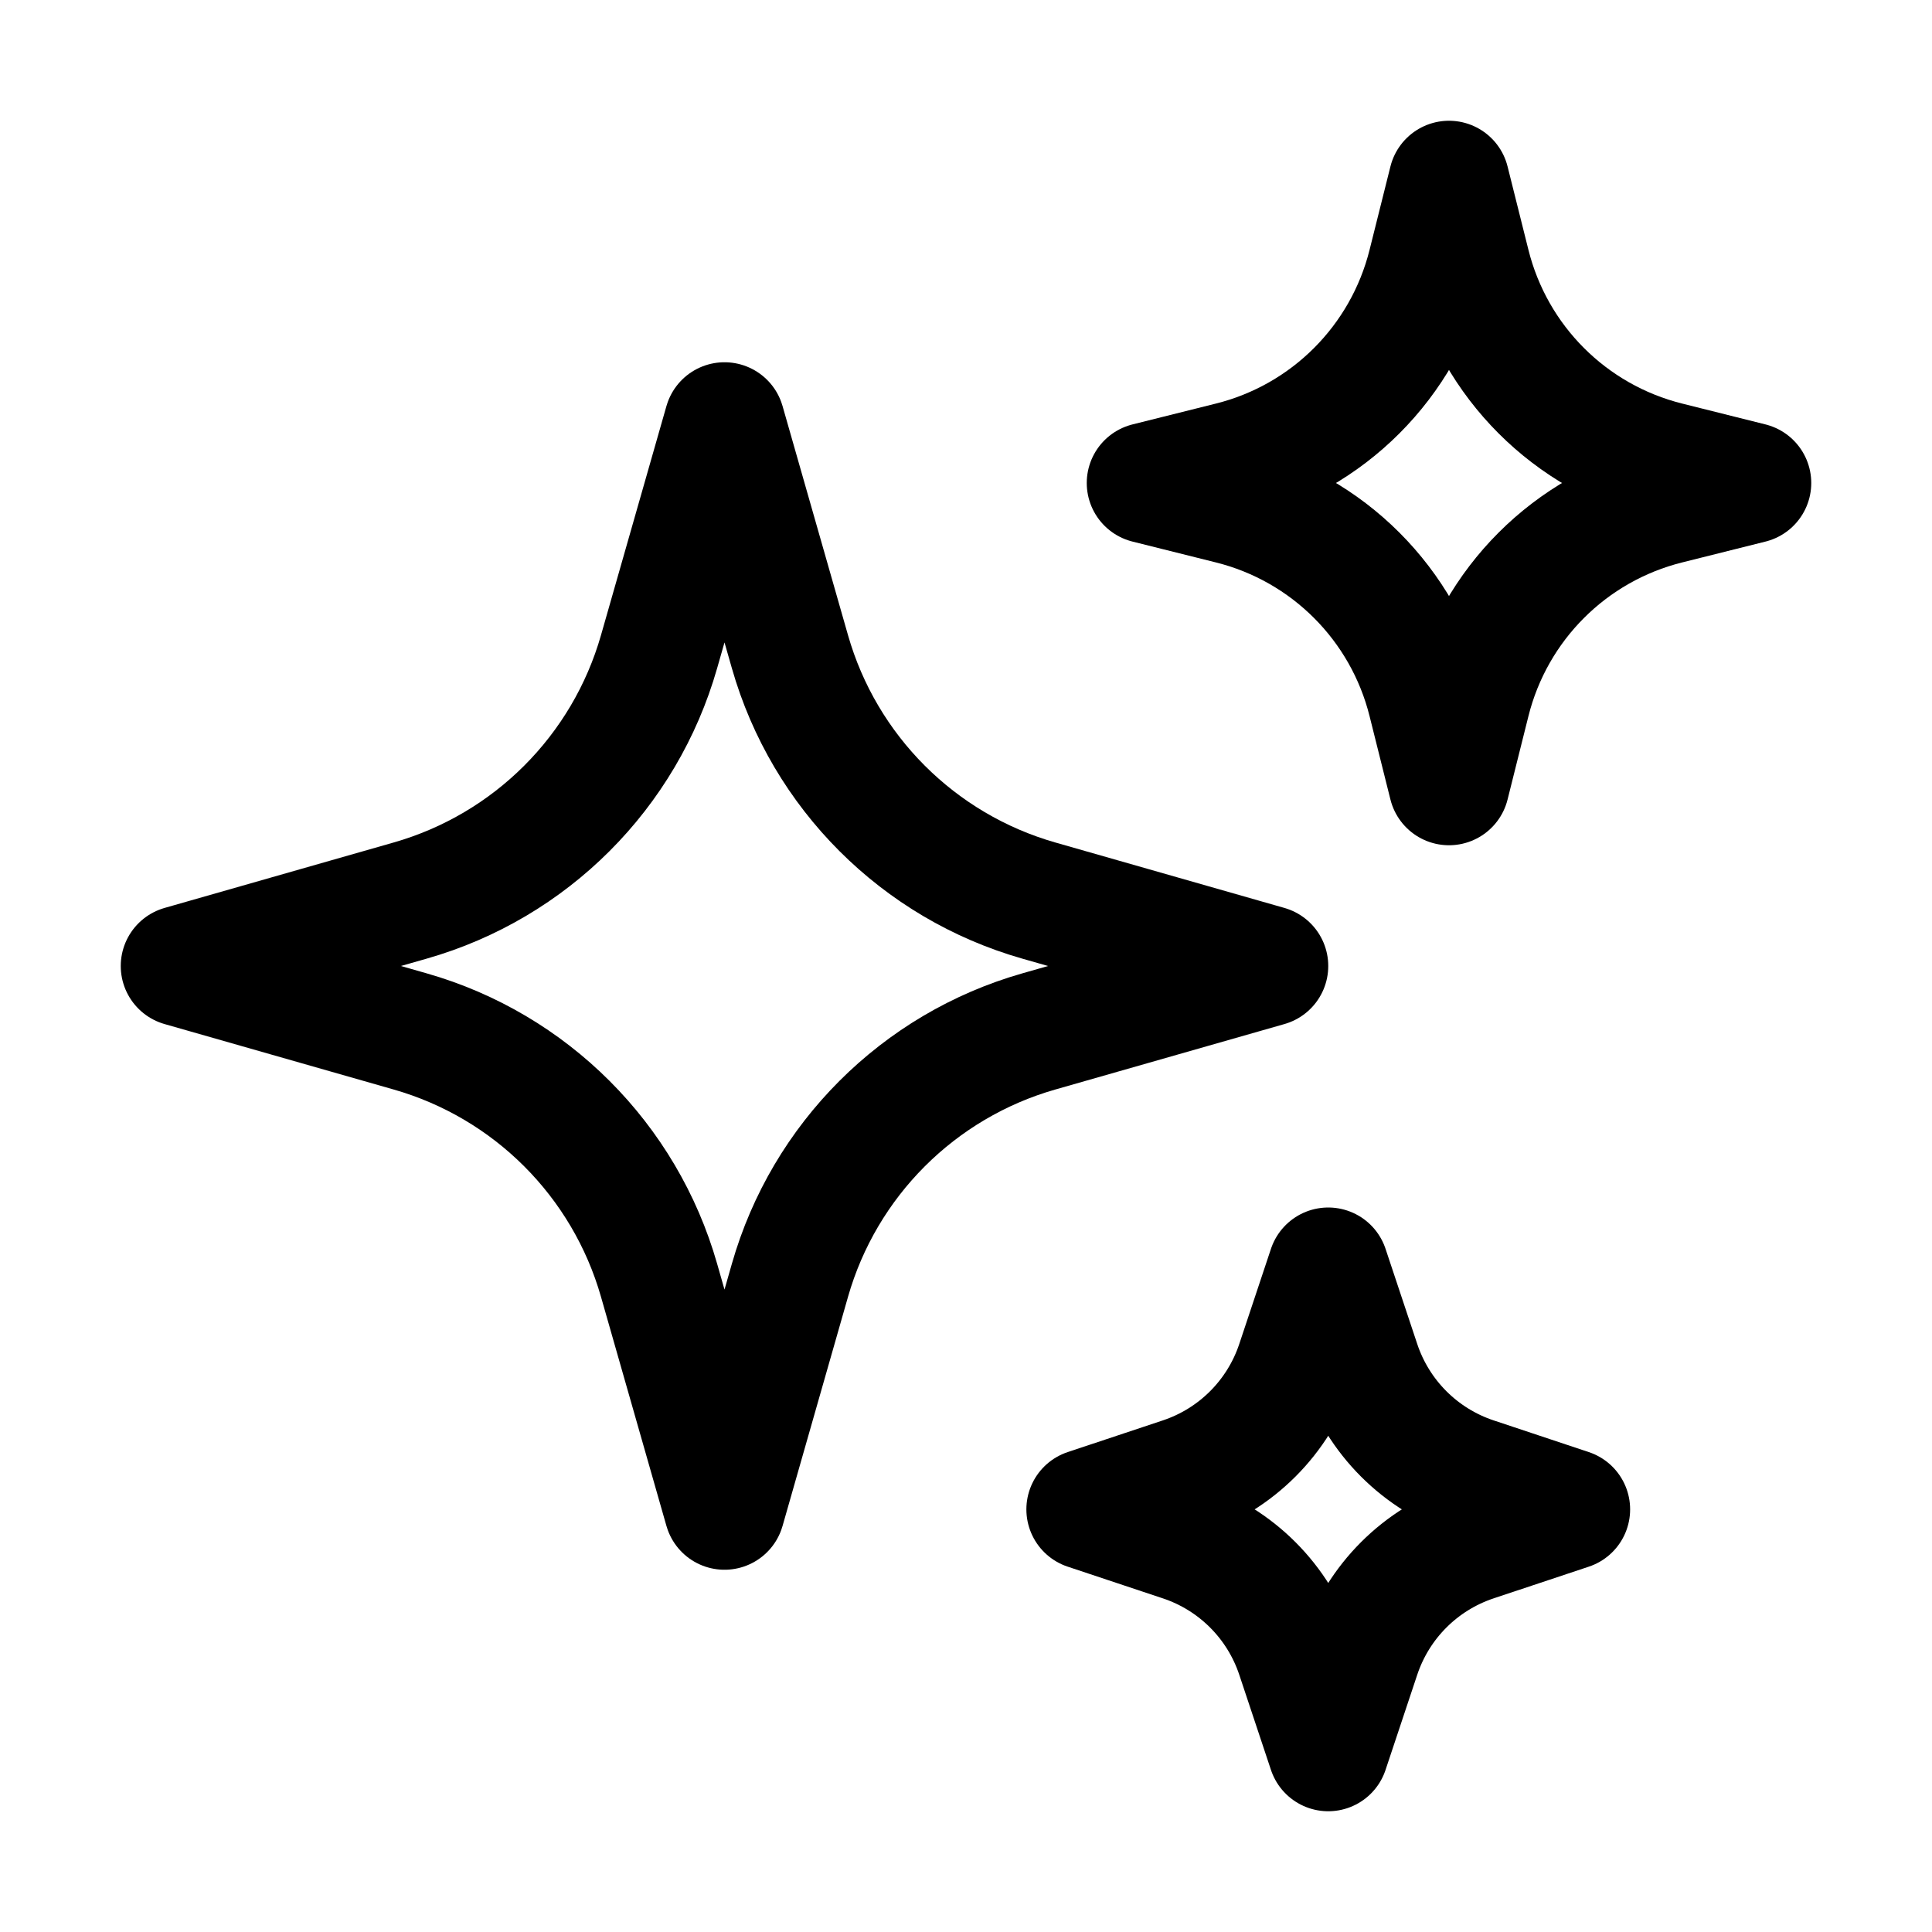
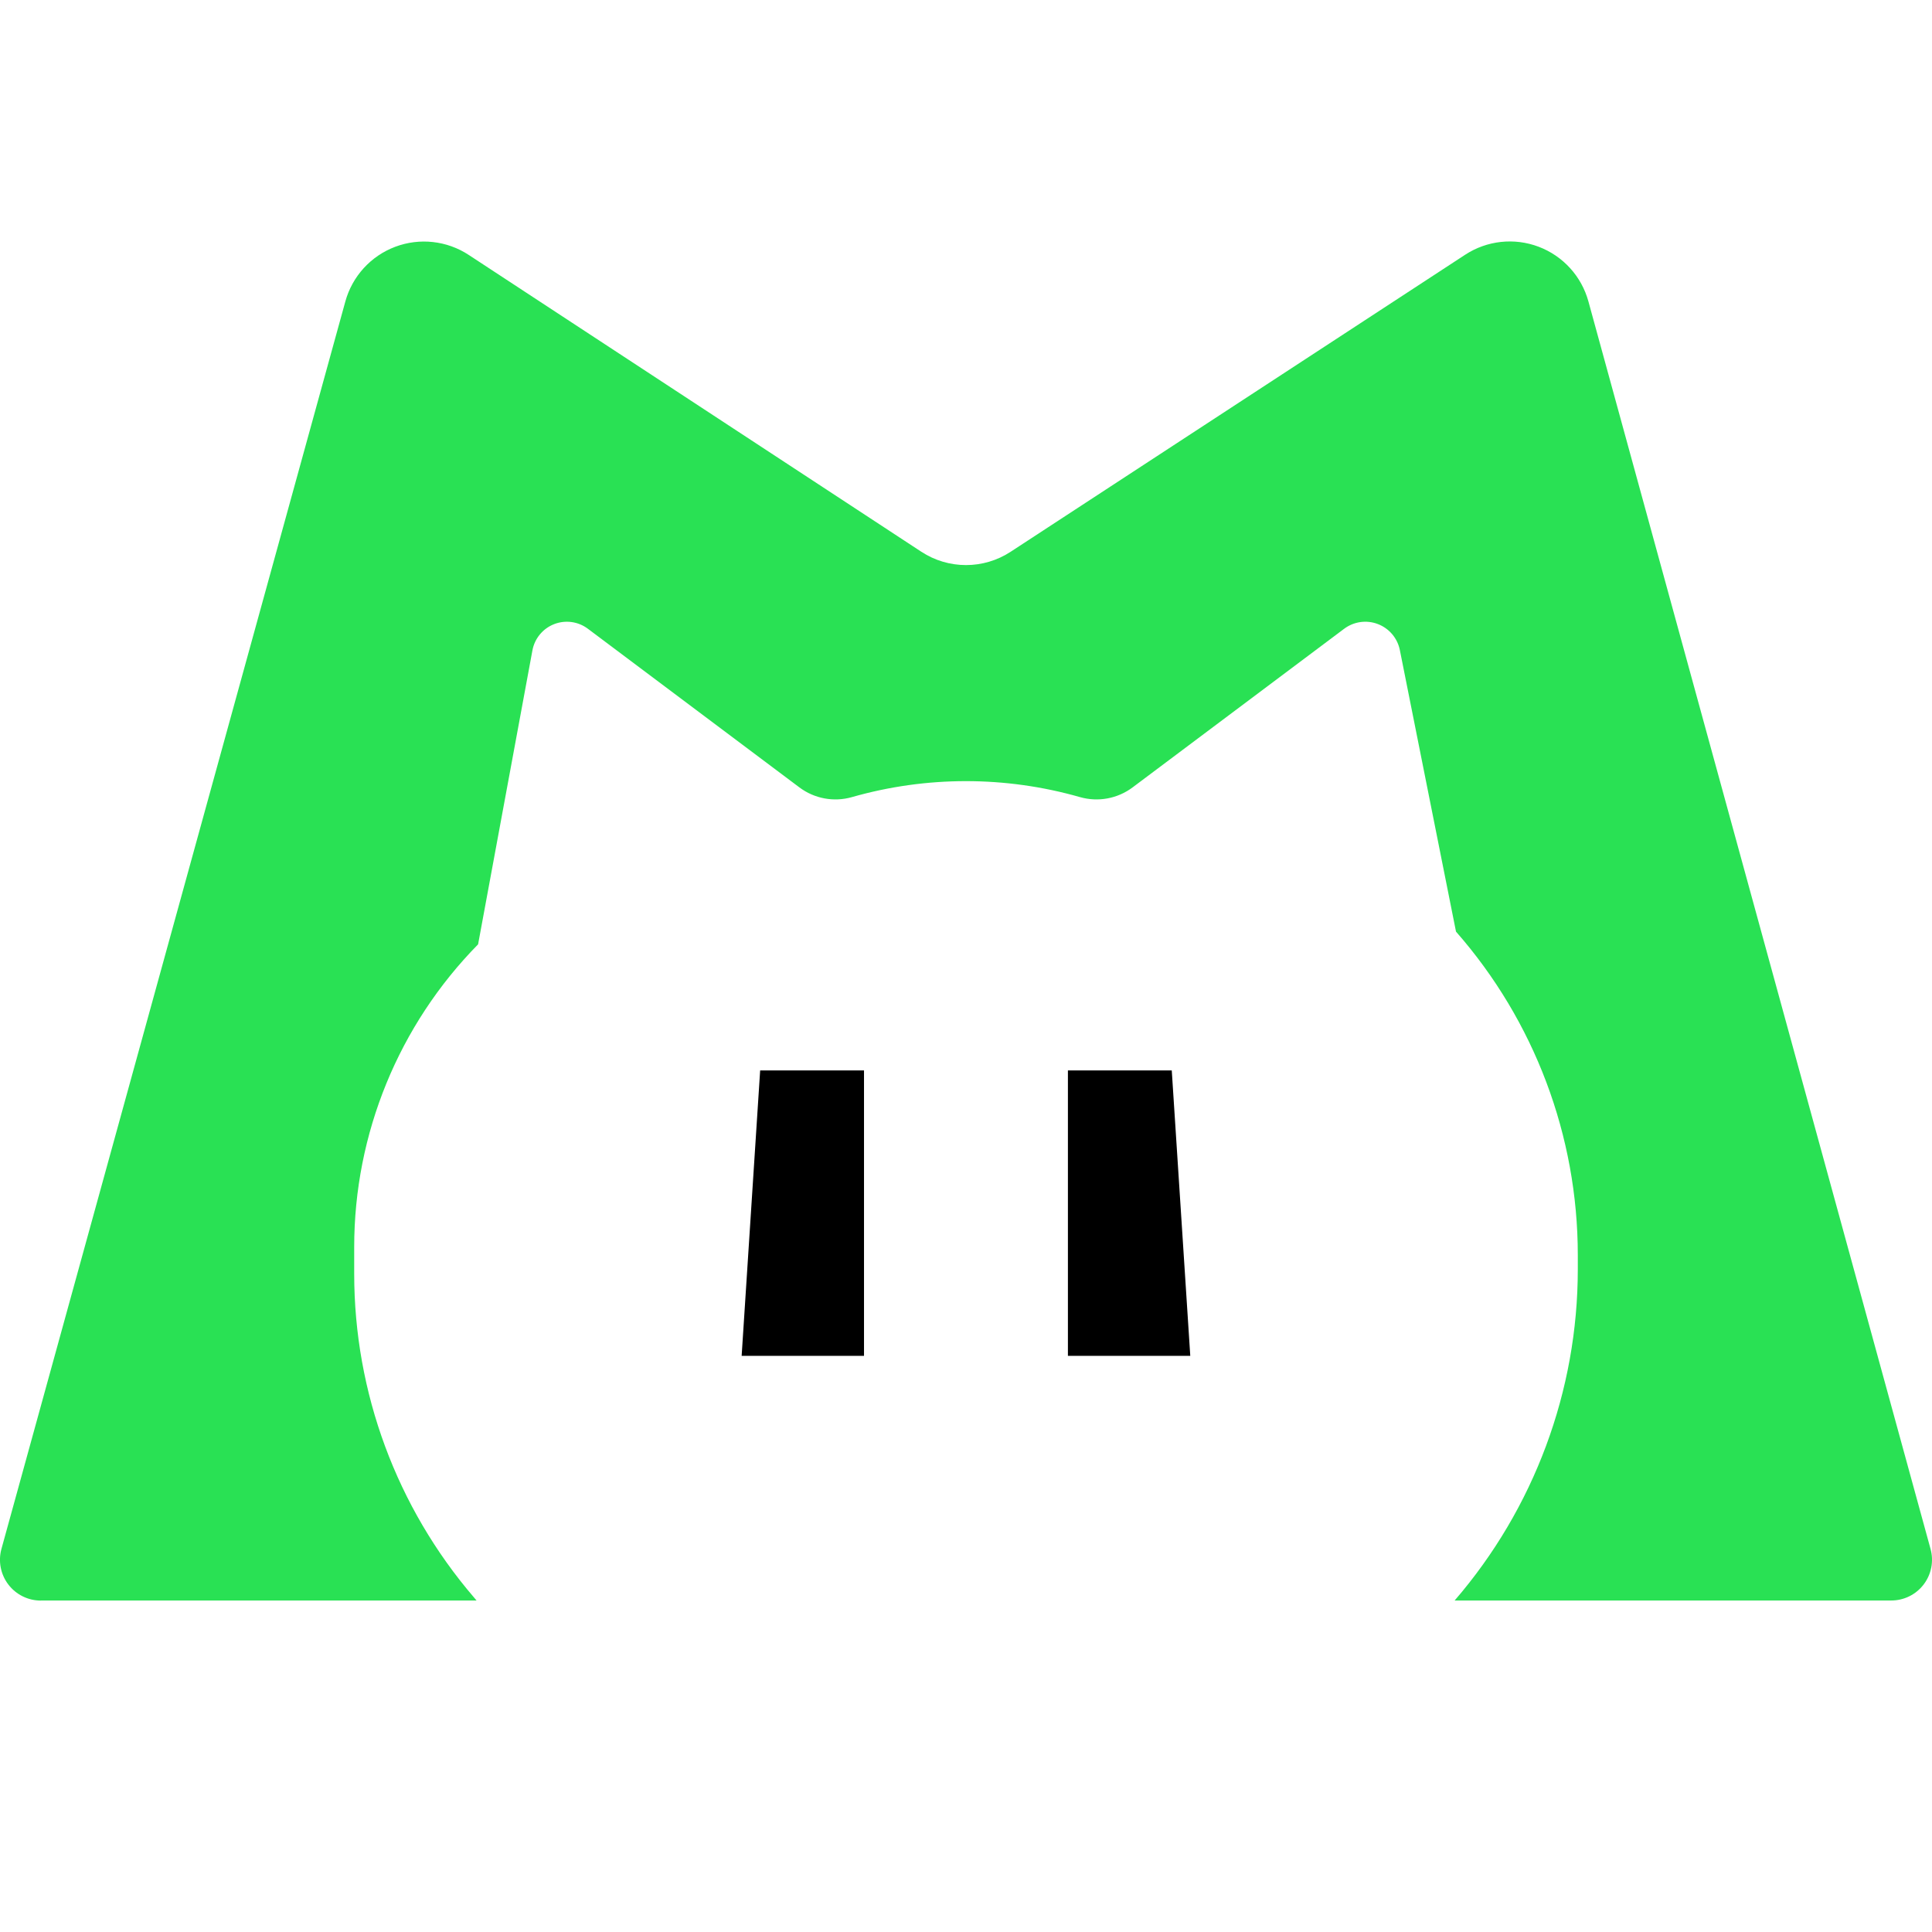
- <svg xmlns="http://www.w3.org/2000/svg" viewBox="0 0 24 24" fill="none">
-   <path shape-rendering="geometricPrecision" d="M9.813 15.904L9 18.75L8.187 15.904C7.76 14.409 6.591 13.24 5.096 12.813L2.25 12L5.096 11.187C6.591 10.76 7.76 9.591 8.187 8.096L9 5.25L9.813 8.096C10.24 9.591 11.409 10.76 12.904 11.187L15.75 12L12.904 12.813C11.409 13.24 10.24 14.409 9.813 15.904Z" stroke="currentColor" stroke-width="1.5" stroke-linecap="round" stroke-linejoin="round" />
-   <path d="M18.259 8.715L18 9.75L17.741 8.715C17.439 7.505 16.495 6.561 15.286 6.259L14.25 6L15.286 5.741C16.495 5.439 17.439 4.495 17.741 3.285L18 2.25L18.259 3.285C18.561 4.495 19.505 5.439 20.715 5.741L21.75 6L20.715 6.259C19.505 6.561 18.561 7.505 18.259 8.715Z" stroke="currentColor" stroke-width="1.5" stroke-linecap="round" stroke-linejoin="round" />
-   <path d="M16.894 20.567L16.5 21.75L16.106 20.567C15.882 19.895 15.355 19.368 14.683 19.144L13.5 18.75L14.683 18.356C15.355 18.132 15.882 17.605 16.106 16.933L16.5 15.75L16.894 16.933C17.118 17.605 17.645 18.132 18.317 18.356L19.5 18.75L18.317 19.144C17.645 19.368 17.118 19.895 16.894 20.567Z" stroke="currentColor" stroke-width="1.5" stroke-linecap="round" stroke-linejoin="round" />
+ <svg xmlns="http://www.w3.org/2000/svg" fill="currentColor" height="1em" style="flex:none;line-height:1" viewBox="0 0 24 24" width="1em">
+   <path clip-rule="evenodd" d="M.507 19.883a.507.507 0 01-.489-.642L4.29 3.745a1.013 1.013 0 011.533-.578l5.622 3.687a1.013 1.013 0 001.11 0L18.2 3.165a1.013 1.013 0 011.532.58l4.25 15.497a.506.506 0 01-.49.64H18.07a6.297 6.297 0 001.53-4.115v-.177a6.09 6.09 0 00-1.513-4.017l-.697-3.495a.438.438 0 00-.694-.266L14.07 9.781a.748.748 0 01-.654.121 5.156 5.156 0 00-2.833 0 .746.746 0 01-.653-.121L7.302 7.81a.435.435 0 00-.688.269l-.675 3.652a5.36 5.36 0 00-1.539 3.76v.333c0 1.474.527 2.9 1.488 4.02l.032.038H.507z" fill="#29E154" fill-rule="evenodd" />
+   <path d="M9.213 16.843h1.52v-3.546h-1.29l-.23 3.546zm5.573 0h-1.52v-3.546h1.29l.23 3.546z" />
</svg>
